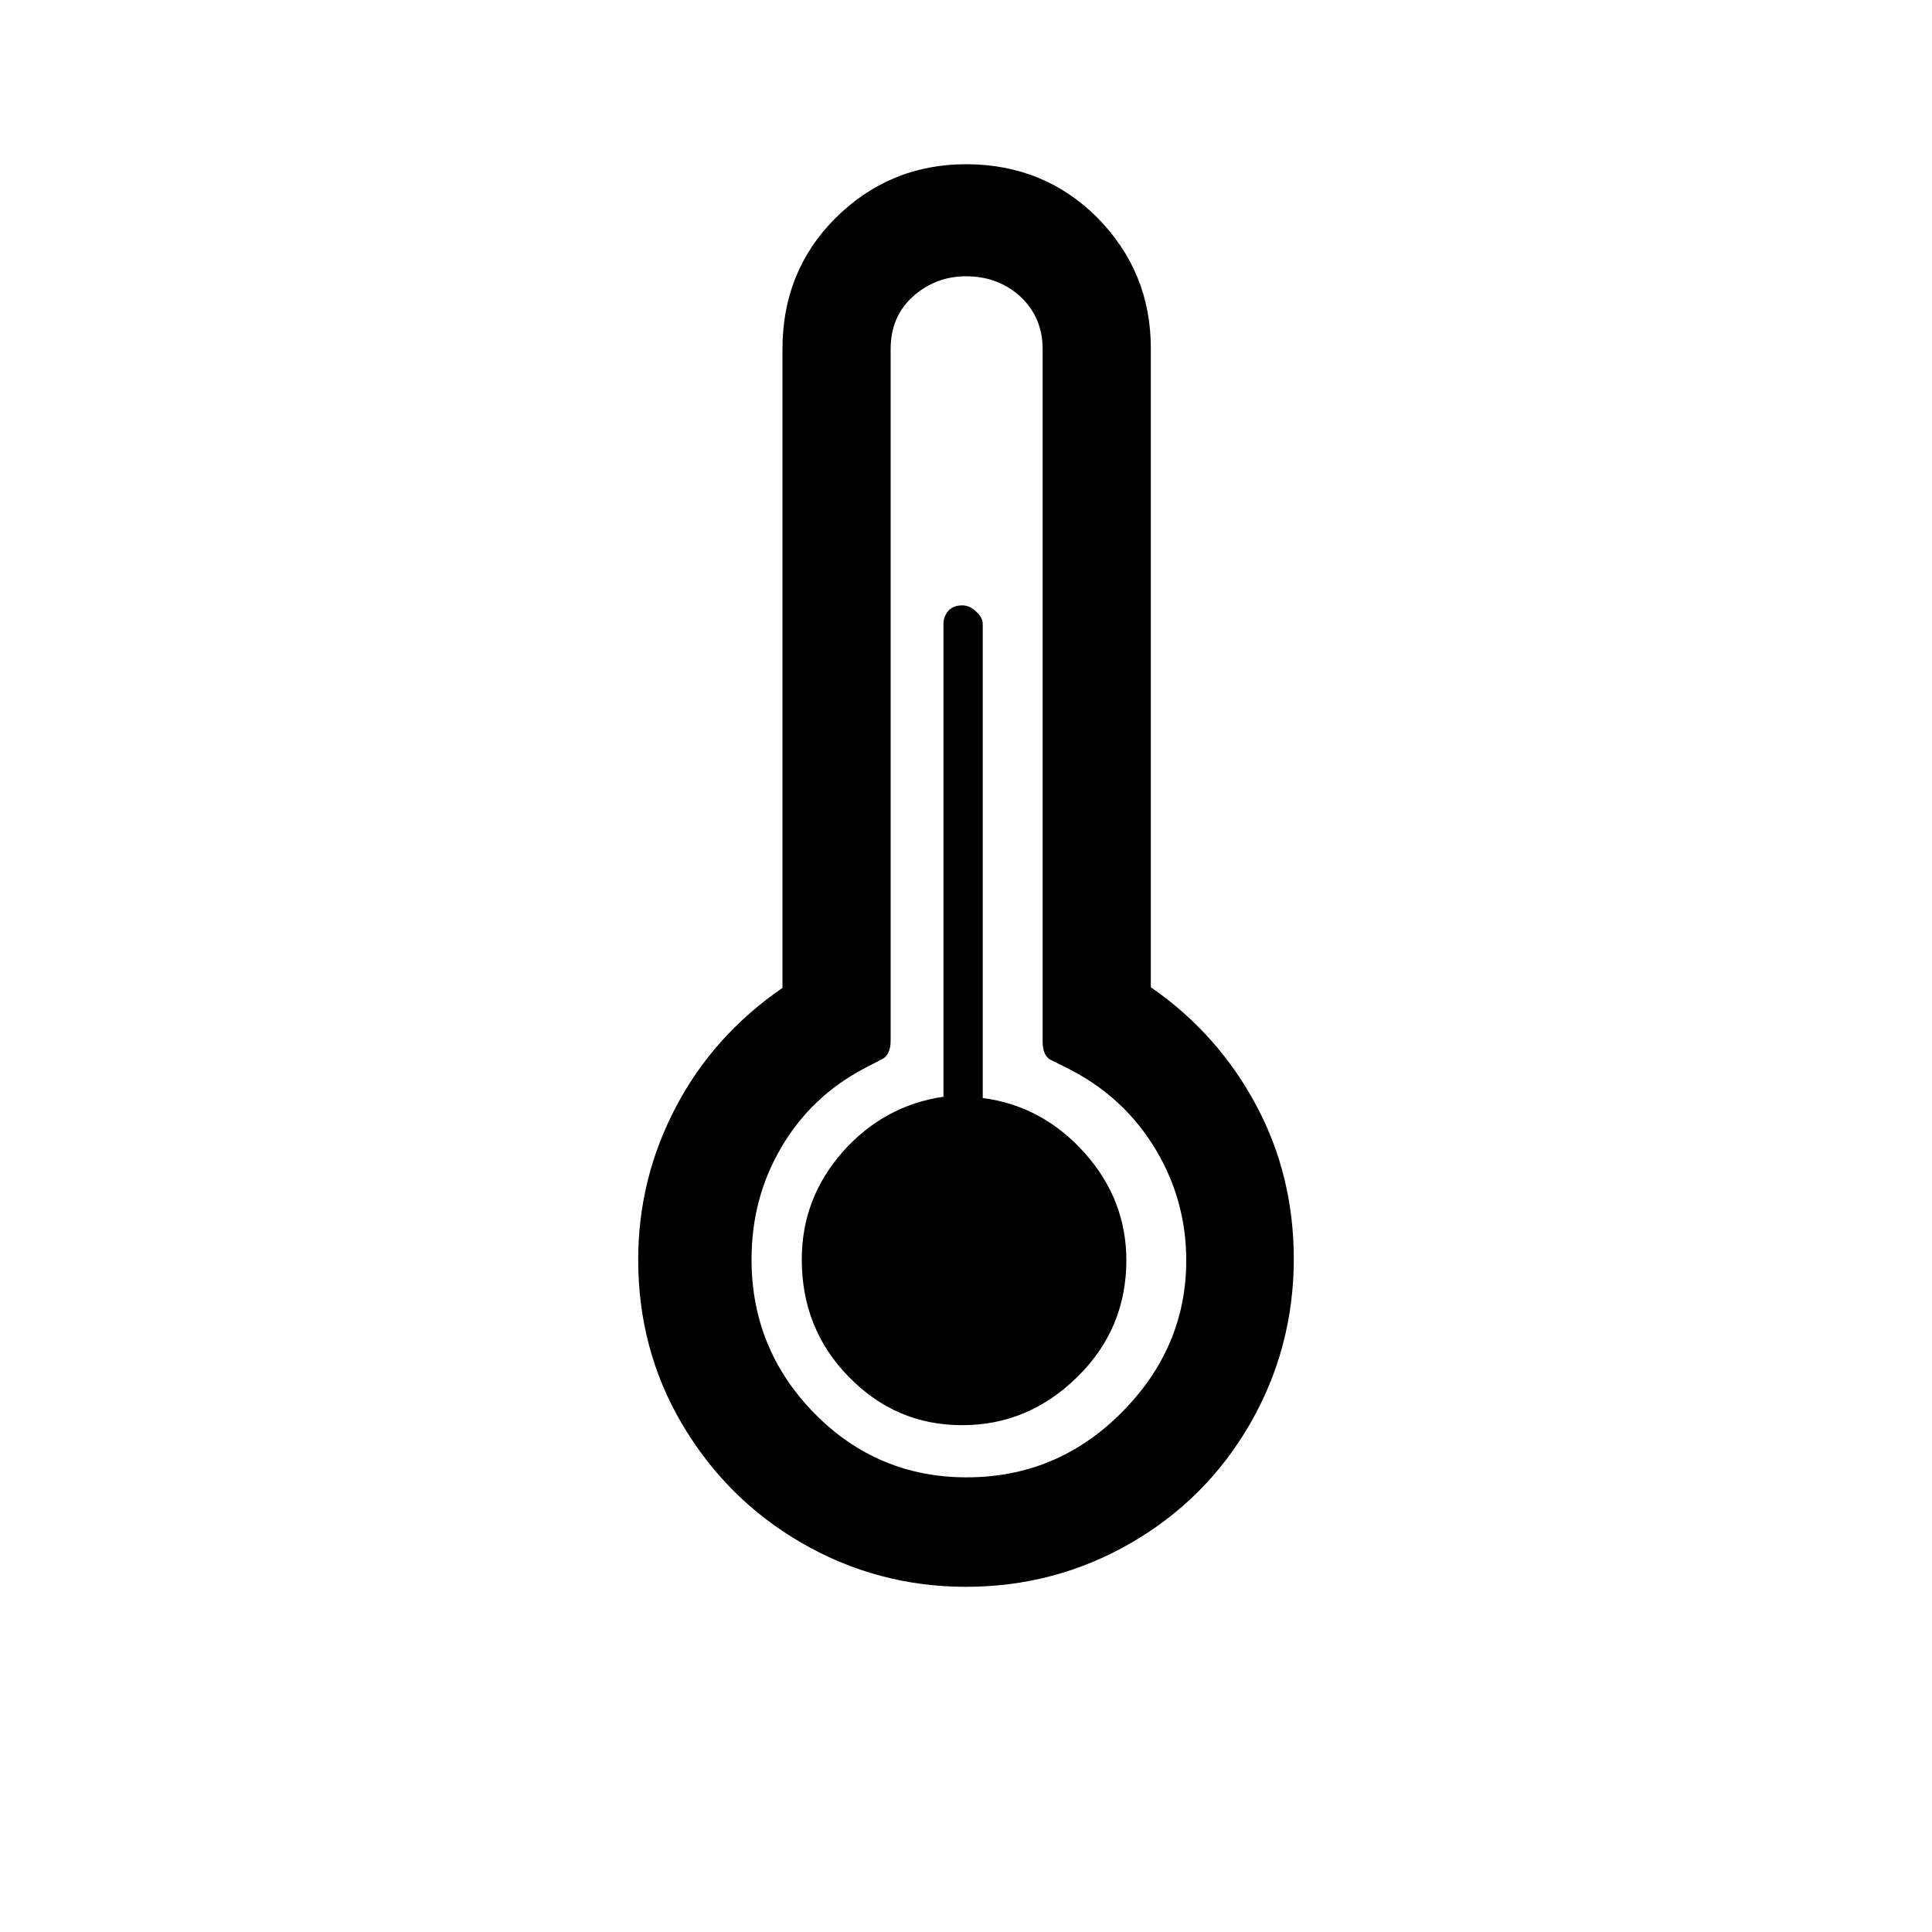
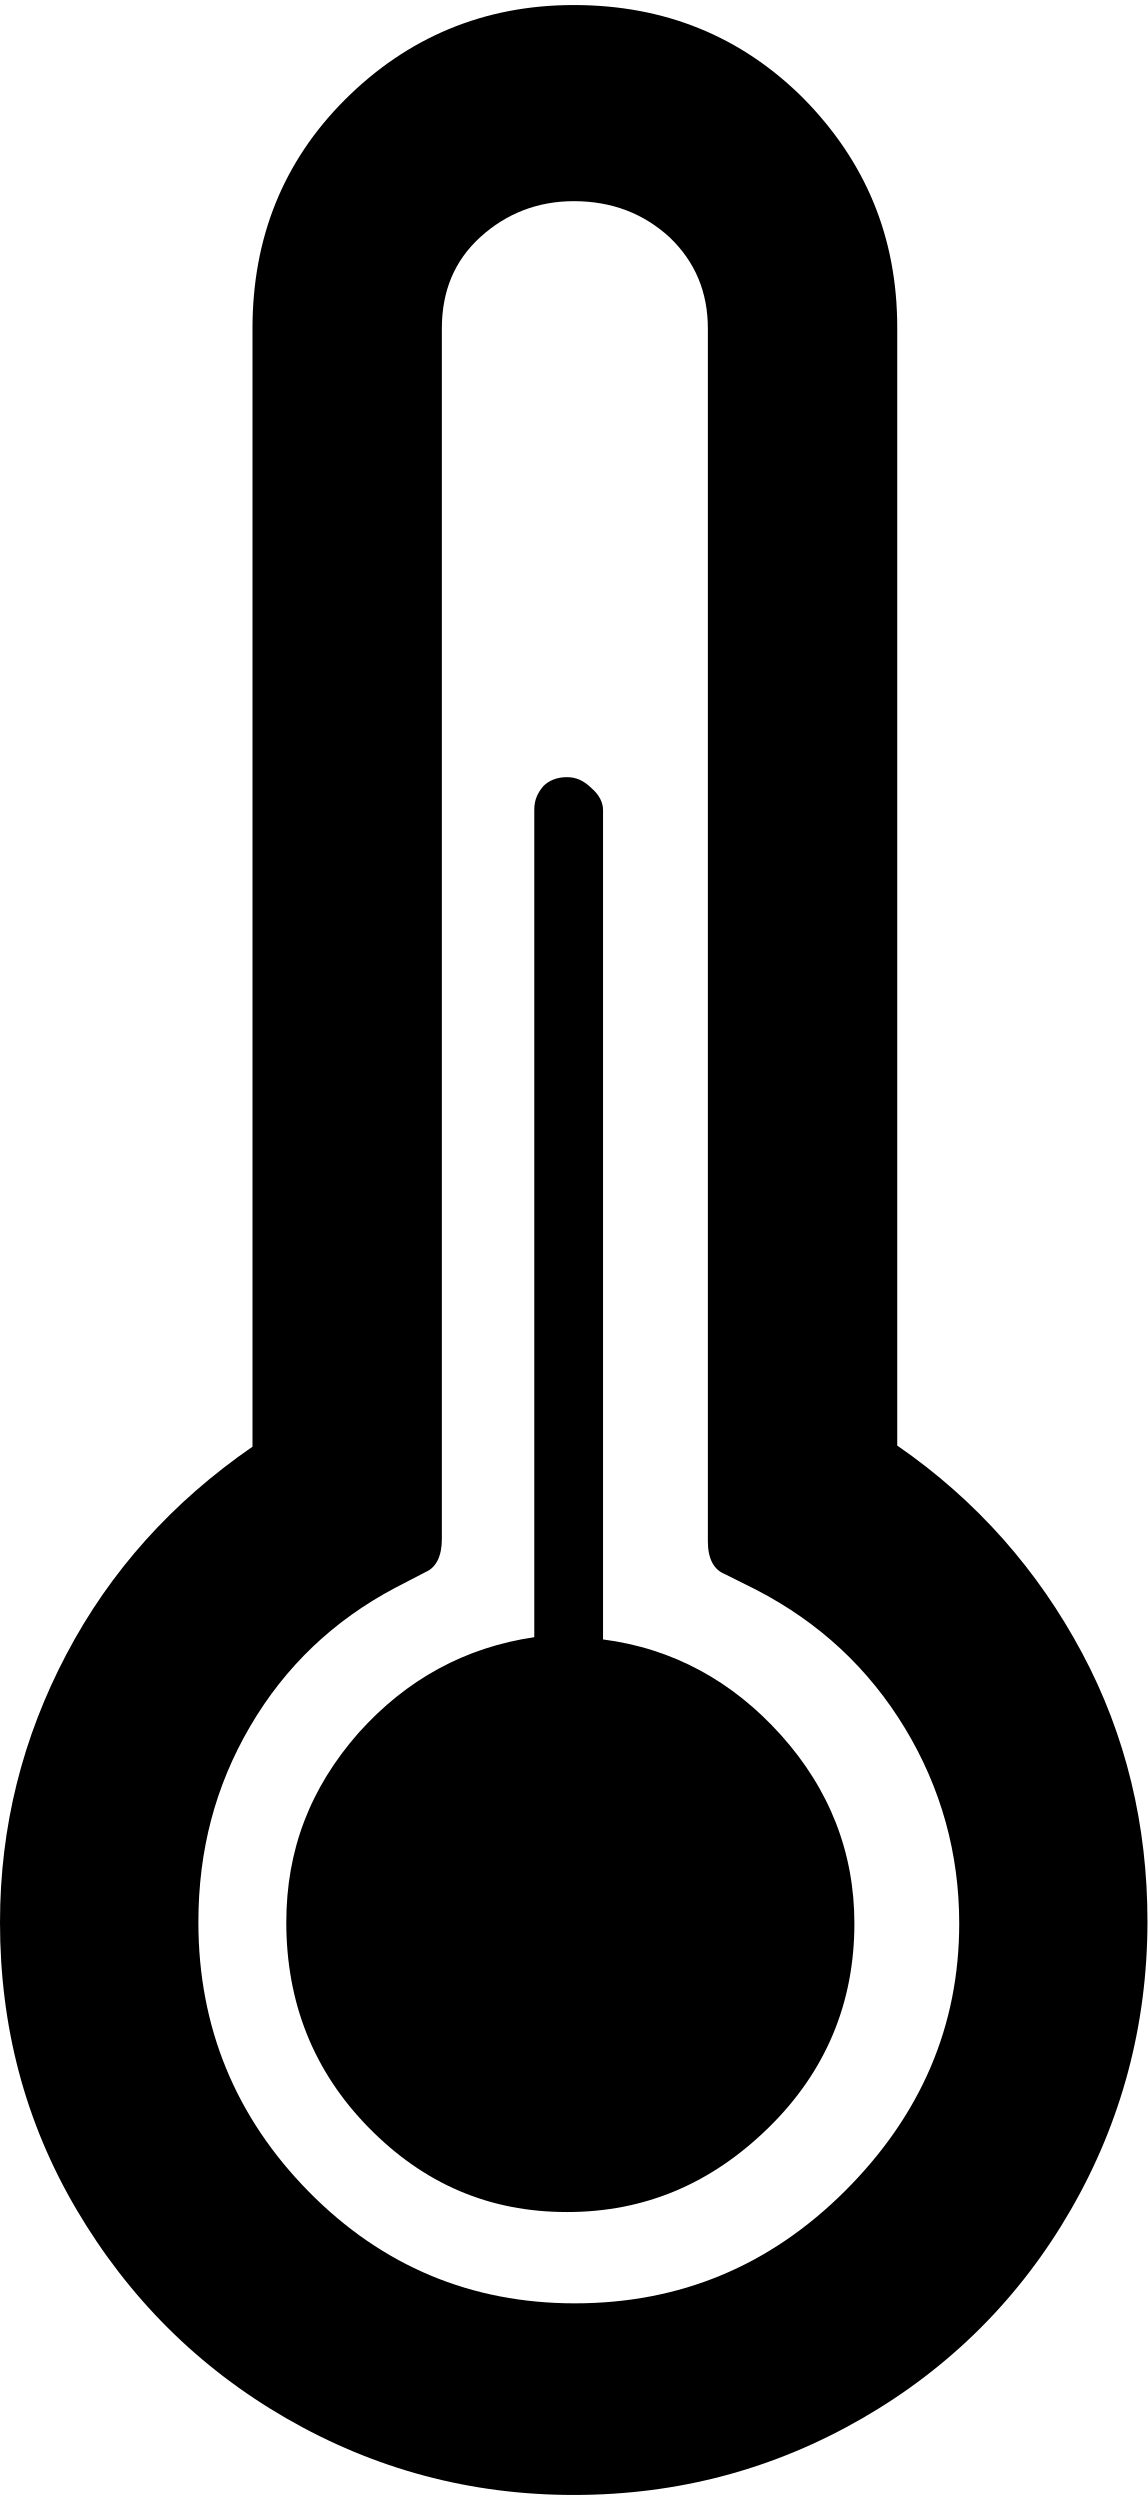
- <svg xmlns="http://www.w3.org/2000/svg" version="1.1" id="Layer_1" x="0px" y="0px" viewBox="0 0 30 30" style="enable-background:new 0 0 30 30;" xml:space="preserve">
-   <path d="M9.91,19.56c0-0.85,0.2-1.64,0.59-2.38s0.94-1.35,1.65-1.84V5.42c0-0.8,0.27-1.48,0.82-2.03S14.2,2.55,15,2.55  c0.81,0,1.49,0.28,2.04,0.83c0.55,0.56,0.83,1.23,0.83,2.03v9.92c0.71,0.49,1.25,1.11,1.64,1.84s0.58,1.53,0.58,2.38  c0,0.92-0.23,1.78-0.68,2.56s-1.07,1.4-1.85,1.85s-1.63,0.68-2.56,0.68c-0.92,0-1.77-0.23-2.55-0.68s-1.4-1.07-1.86-1.85  S9.91,20.48,9.91,19.56z M11.67,19.56c0,0.93,0.33,1.73,0.98,2.39c0.65,0.66,1.44,0.99,2.36,0.99c0.93,0,1.73-0.33,2.4-1  s1.01-1.46,1.01-2.37c0-0.62-0.16-1.2-0.48-1.73c-0.32-0.53-0.76-0.94-1.32-1.23l-0.28-0.14c-0.1-0.04-0.15-0.14-0.15-0.29V5.42  c0-0.32-0.11-0.59-0.34-0.81C15.62,4.4,15.34,4.29,15,4.29c-0.32,0-0.6,0.11-0.83,0.32c-0.23,0.21-0.34,0.48-0.34,0.81v10.74  c0,0.15-0.05,0.25-0.14,0.29l-0.27,0.14c-0.55,0.29-0.98,0.7-1.29,1.23C11.82,18.35,11.67,18.92,11.67,19.56z M12.45,19.56  c0,0.71,0.24,1.32,0.73,1.82s1.07,0.75,1.76,0.75s1.28-0.25,1.79-0.75c0.51-0.5,0.76-1.11,0.76-1.81c0-0.63-0.22-1.19-0.65-1.67  c-0.43-0.48-0.96-0.77-1.58-0.85V9.69c0-0.06-0.03-0.13-0.1-0.19c-0.07-0.07-0.14-0.1-0.22-0.1c-0.09,0-0.16,0.03-0.21,0.08  c-0.05,0.06-0.08,0.12-0.08,0.21v7.34c-0.61,0.09-1.13,0.37-1.56,0.85C12.66,18.37,12.45,18.92,12.45,19.56z" />
+ <svg xmlns="http://www.w3.org/2000/svg" version="1.1" id="Layer_1" x="0px" y="0px" viewBox="0 0 10.18 22.09" xml:space="preserve" width="235" height="512">
+   <defs id="defs1" />
+   <path d="M 0,17.01 C 0,16.16 0.2,15.37 0.59,14.63 0.98,13.89 1.53,13.28 2.24,12.79 V 2.87 C 2.24,2.07 2.51,1.39 3.06,0.84 3.61,0.29 4.29,0 5.09,0 5.9,0 6.58,0.28 7.13,0.83 7.68,1.39 7.96,2.06 7.96,2.86 v 9.92 c 0.71,0.49 1.25,1.11 1.64,1.84 0.39,0.73 0.58,1.53 0.58,2.38 0,0.92 -0.23,1.78 -0.68,2.56 -0.45,0.78 -1.07,1.4 -1.85,1.85 -0.78,0.45 -1.63,0.68 -2.56,0.68 -0.92,0 -1.77,-0.23 -2.55,-0.68 C 1.76,20.96 1.14,20.34 0.68,19.56 0.22,18.78 0,17.93 0,17.01 Z m 1.76,0 c 0,0.93 0.33,1.73 0.98,2.39 0.65,0.66 1.44,0.99 2.36,0.99 0.93,0 1.73,-0.33 2.4,-1 0.67,-0.67 1.01,-1.46 1.01,-2.37 0,-0.62 -0.16,-1.2 -0.48,-1.73 C 7.71,14.76 7.27,14.35 6.71,14.06 L 6.43,13.92 C 6.33,13.88 6.28,13.78 6.28,13.63 V 2.87 C 6.28,2.55 6.17,2.28 5.94,2.06 5.71,1.85 5.43,1.74 5.09,1.74 4.77,1.74 4.49,1.85 4.26,2.06 4.03,2.27 3.92,2.54 3.92,2.87 v 10.74 c 0,0.15 -0.05,0.25 -0.14,0.29 l -0.27,0.14 c -0.55,0.29 -0.98,0.7 -1.29,1.23 -0.31,0.53 -0.46,1.1 -0.46,1.74 z m 0.78,0 c 0,0.71 0.24,1.32 0.73,1.82 0.49,0.5 1.07,0.75 1.76,0.75 0.69,0 1.28,-0.25 1.79,-0.75 0.51,-0.5 0.76,-1.11 0.76,-1.81 0,-0.63 -0.22,-1.19 -0.65,-1.67 C 6.5,14.87 5.97,14.58 5.35,14.5 V 7.14 C 5.35,7.08 5.32,7.01 5.25,6.95 5.18,6.88 5.11,6.85 5.03,6.85 4.94,6.85 4.87,6.88 4.82,6.93 4.77,6.99 4.74,7.05 4.74,7.14 v 7.34 c -0.61,0.09 -1.13,0.37 -1.56,0.85 -0.43,0.49 -0.64,1.04 -0.64,1.68 z" id="path1" />
</svg>
